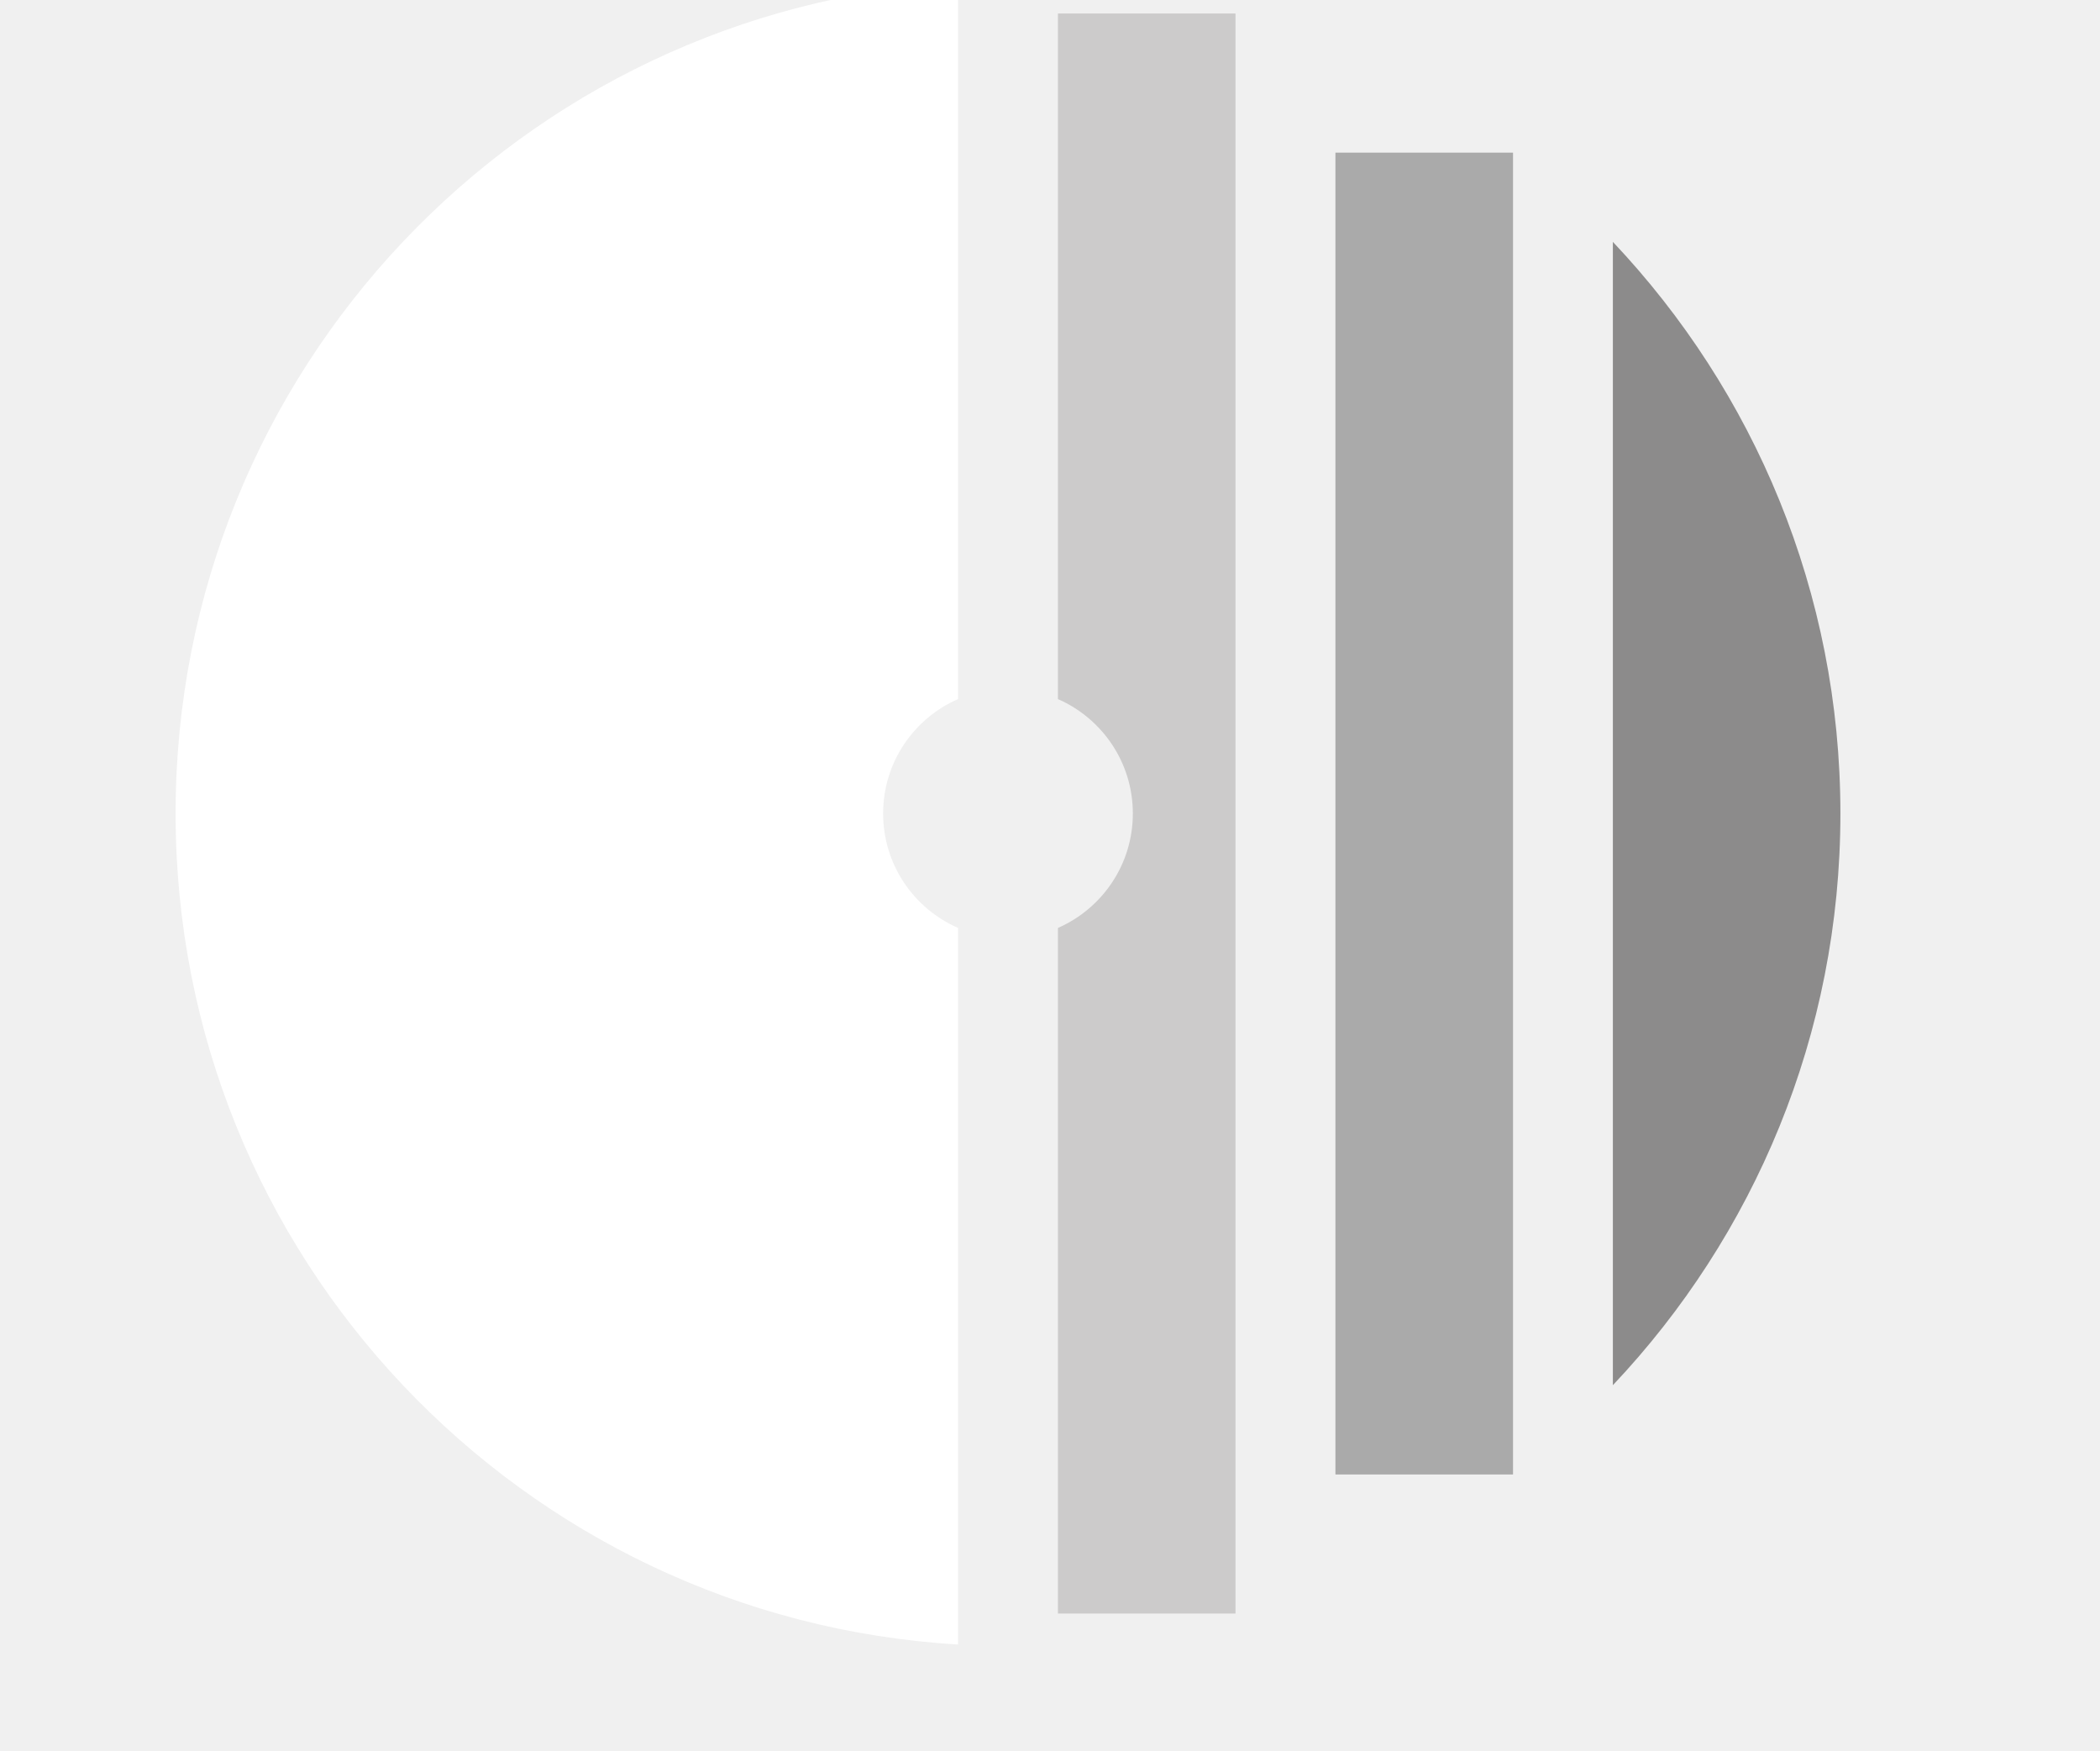
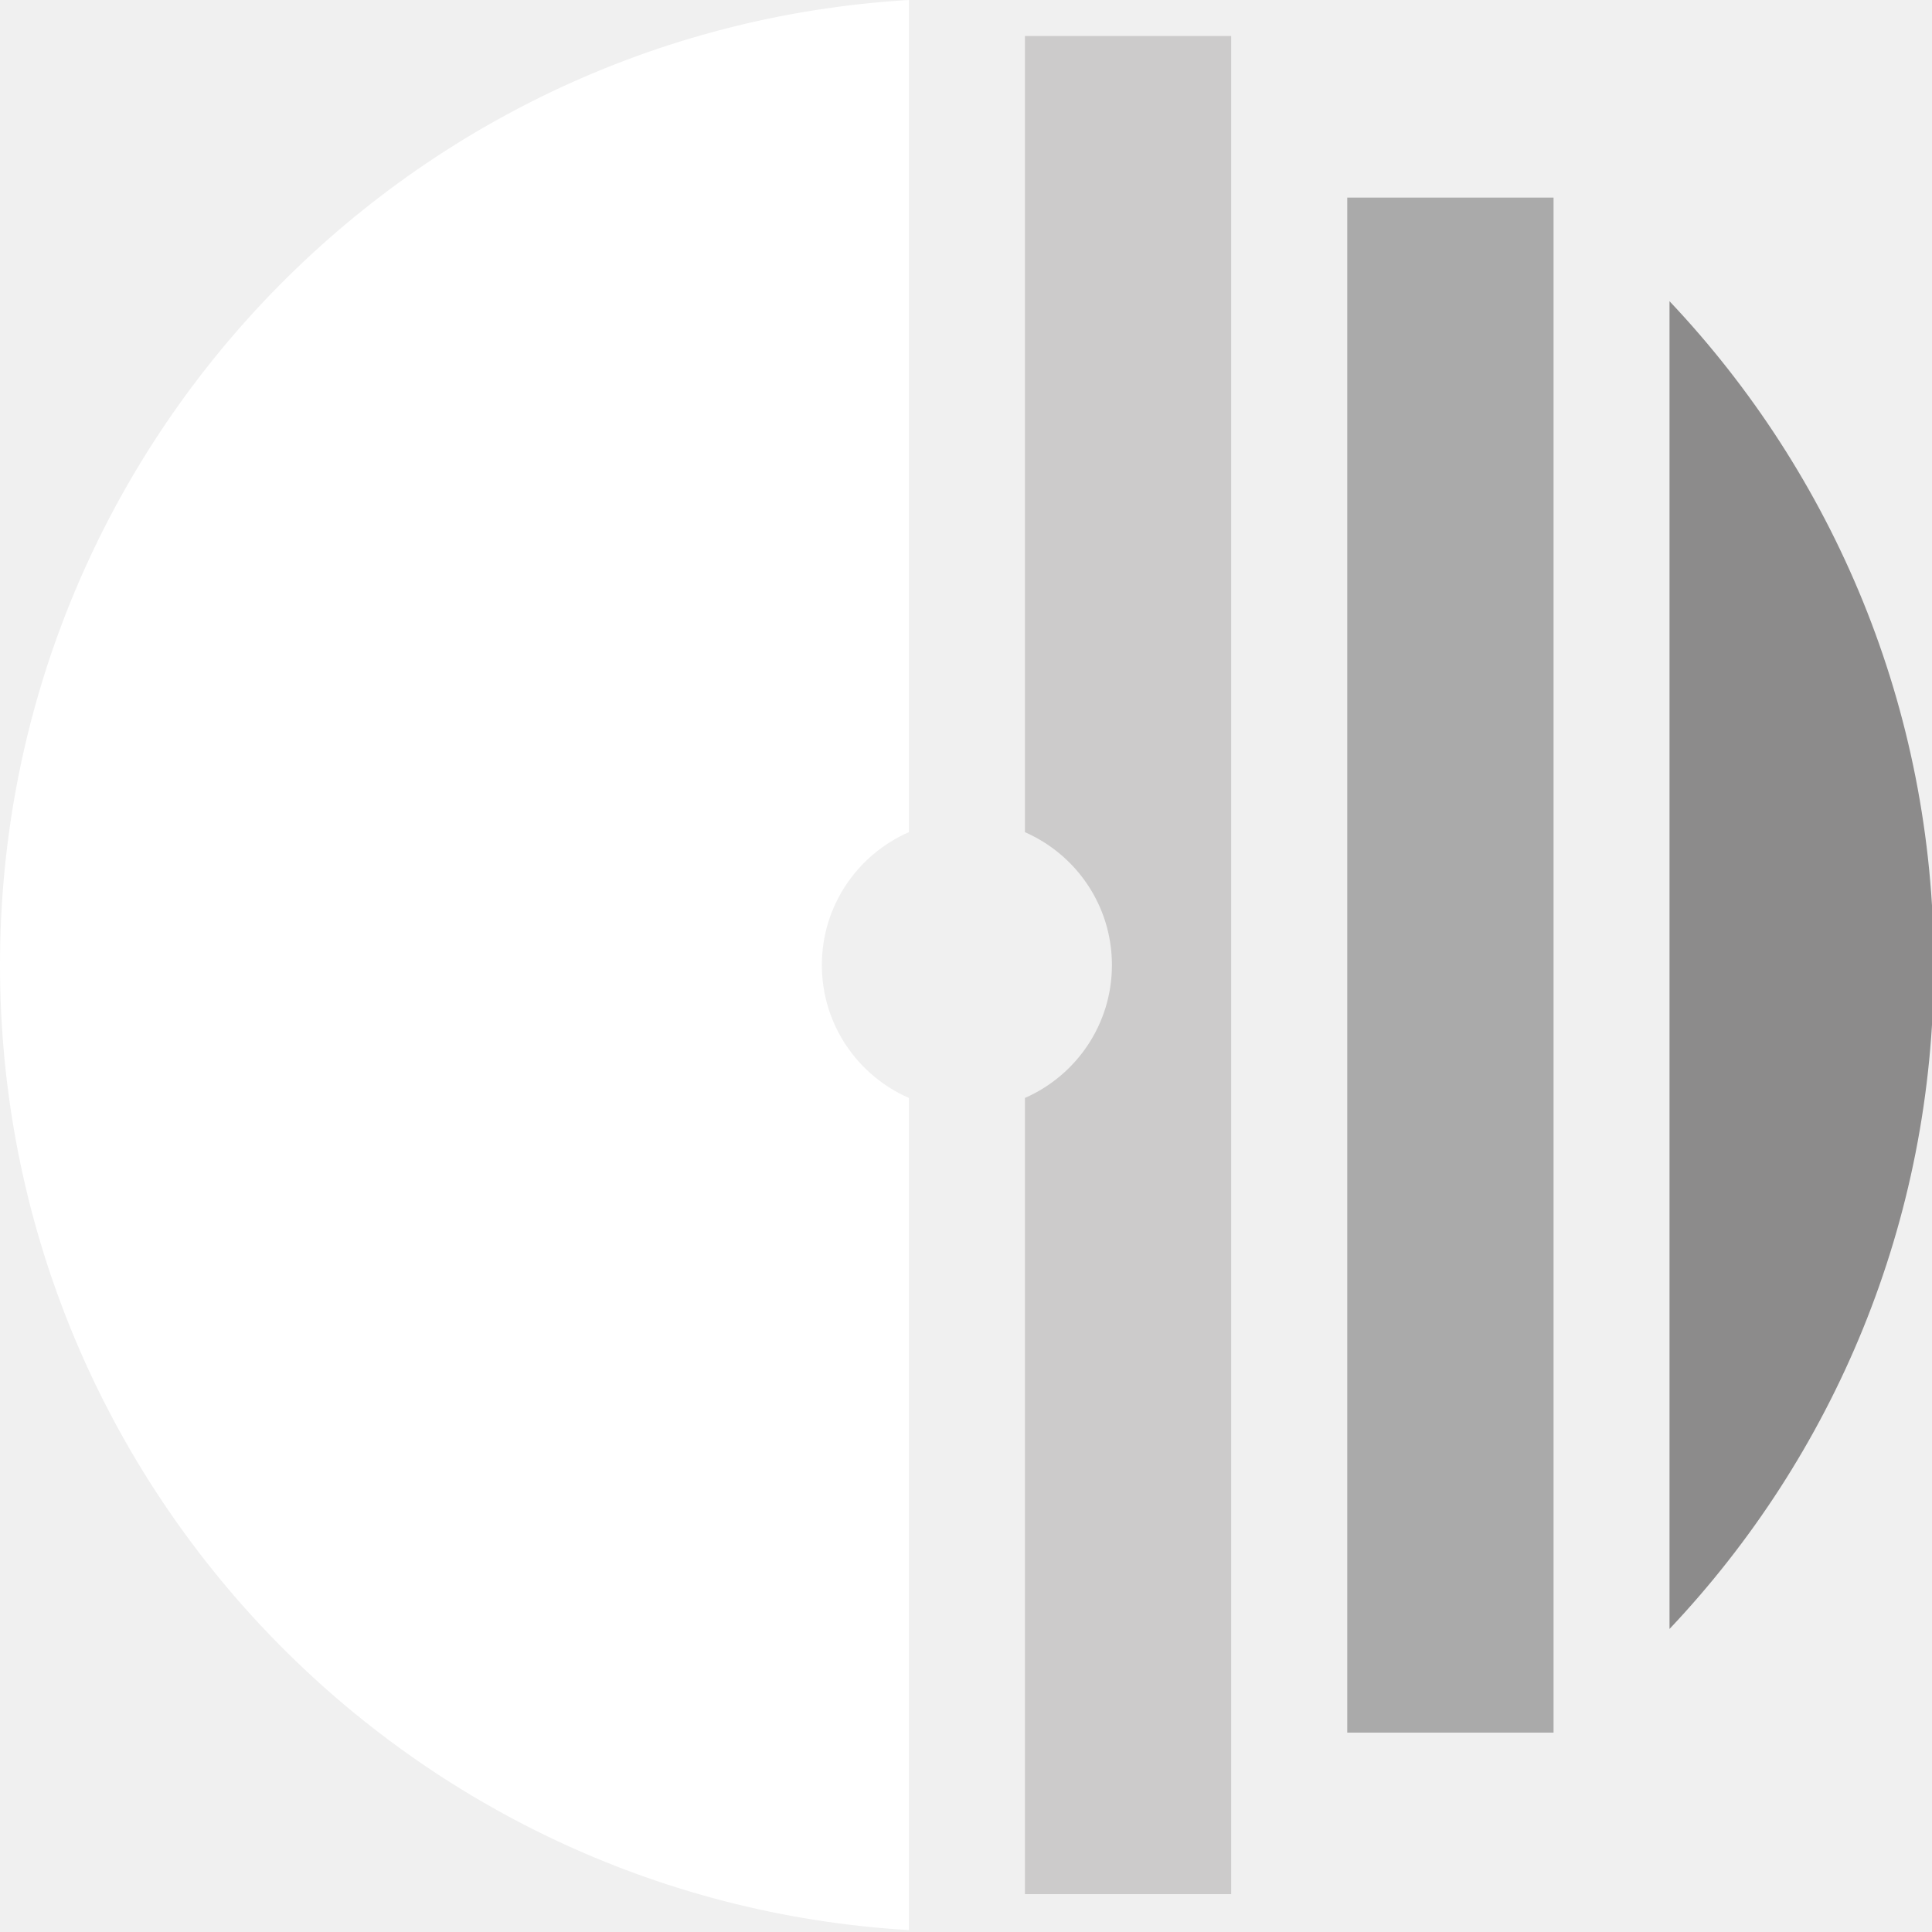
- <svg xmlns="http://www.w3.org/2000/svg" id="Layer_1" data-name="Layer 1" viewBox="680 620 600 500">
-   <defs>
-     <style>
-       .cls-1 { fill: #8c8b8b; }
-       .cls-2 { fill: #aaa; }
-       .cls-3 { fill: #fff; }
-       .cls-4 { fill: #cccbcb; }
-     </style>
-   </defs>
-   <path class="cls-1" d="M1140.82,689.09v326.58c40.27-42.6,65.01-100.04,65.01-163.29s-24.74-120.69-65.01-163.29Z" />
-   <path class="cls-3" d="M730.17,852.38c0,126.55,98.86,229.98,223.56,237.36v-204.68c-12.6-5.51-21.41-18.06-21.41-32.69s8.81-27.18,21.41-32.69v-204.68c-124.7,7.38-223.56,110.81-223.56,237.36Z" />
-   <rect class="cls-2" x="1061.55" y="663.6" width="50.74" height="377.57" />
-   <path class="cls-4" d="M982.27,819.69c12.59,5.51,21.4,18.06,21.4,32.68s-8.81,27.18-21.4,32.69v195.84h50.73v-457.04h-50.73v195.84Z" />
+ <svg xmlns="http://www.w3.org/2000/svg" width="243" height="243" viewBox="0 0 243 243" fill="none">
+   <path d="M209.986 37.886V204.884C230.578 183.1 243.229 153.728 243.229 121.385C243.229 89.042 230.578 59.67 209.986 37.886Z" fill="#8C8B8B" />
+   <path d="M0 121.385C0 186.096 50.552 238.986 114.318 242.759V138.096C107.875 135.278 103.37 128.861 103.37 121.38C103.37 113.899 107.875 107.481 114.318 104.664V0C50.552 3.774 0 56.663 0 121.375V121.385Z" fill="white" />
+   <path d="M195.399 24.852H169.453V217.923H195.399V24.852Z" fill="#AAAAAA" />
+   <path d="M128.911 104.669C135.349 107.486 139.854 113.904 139.854 121.38C139.854 128.856 135.349 135.278 128.911 138.096V238.239H154.852V4.531H128.911V104.674V104.669Z" fill="#CCCBCB" />
</svg>
